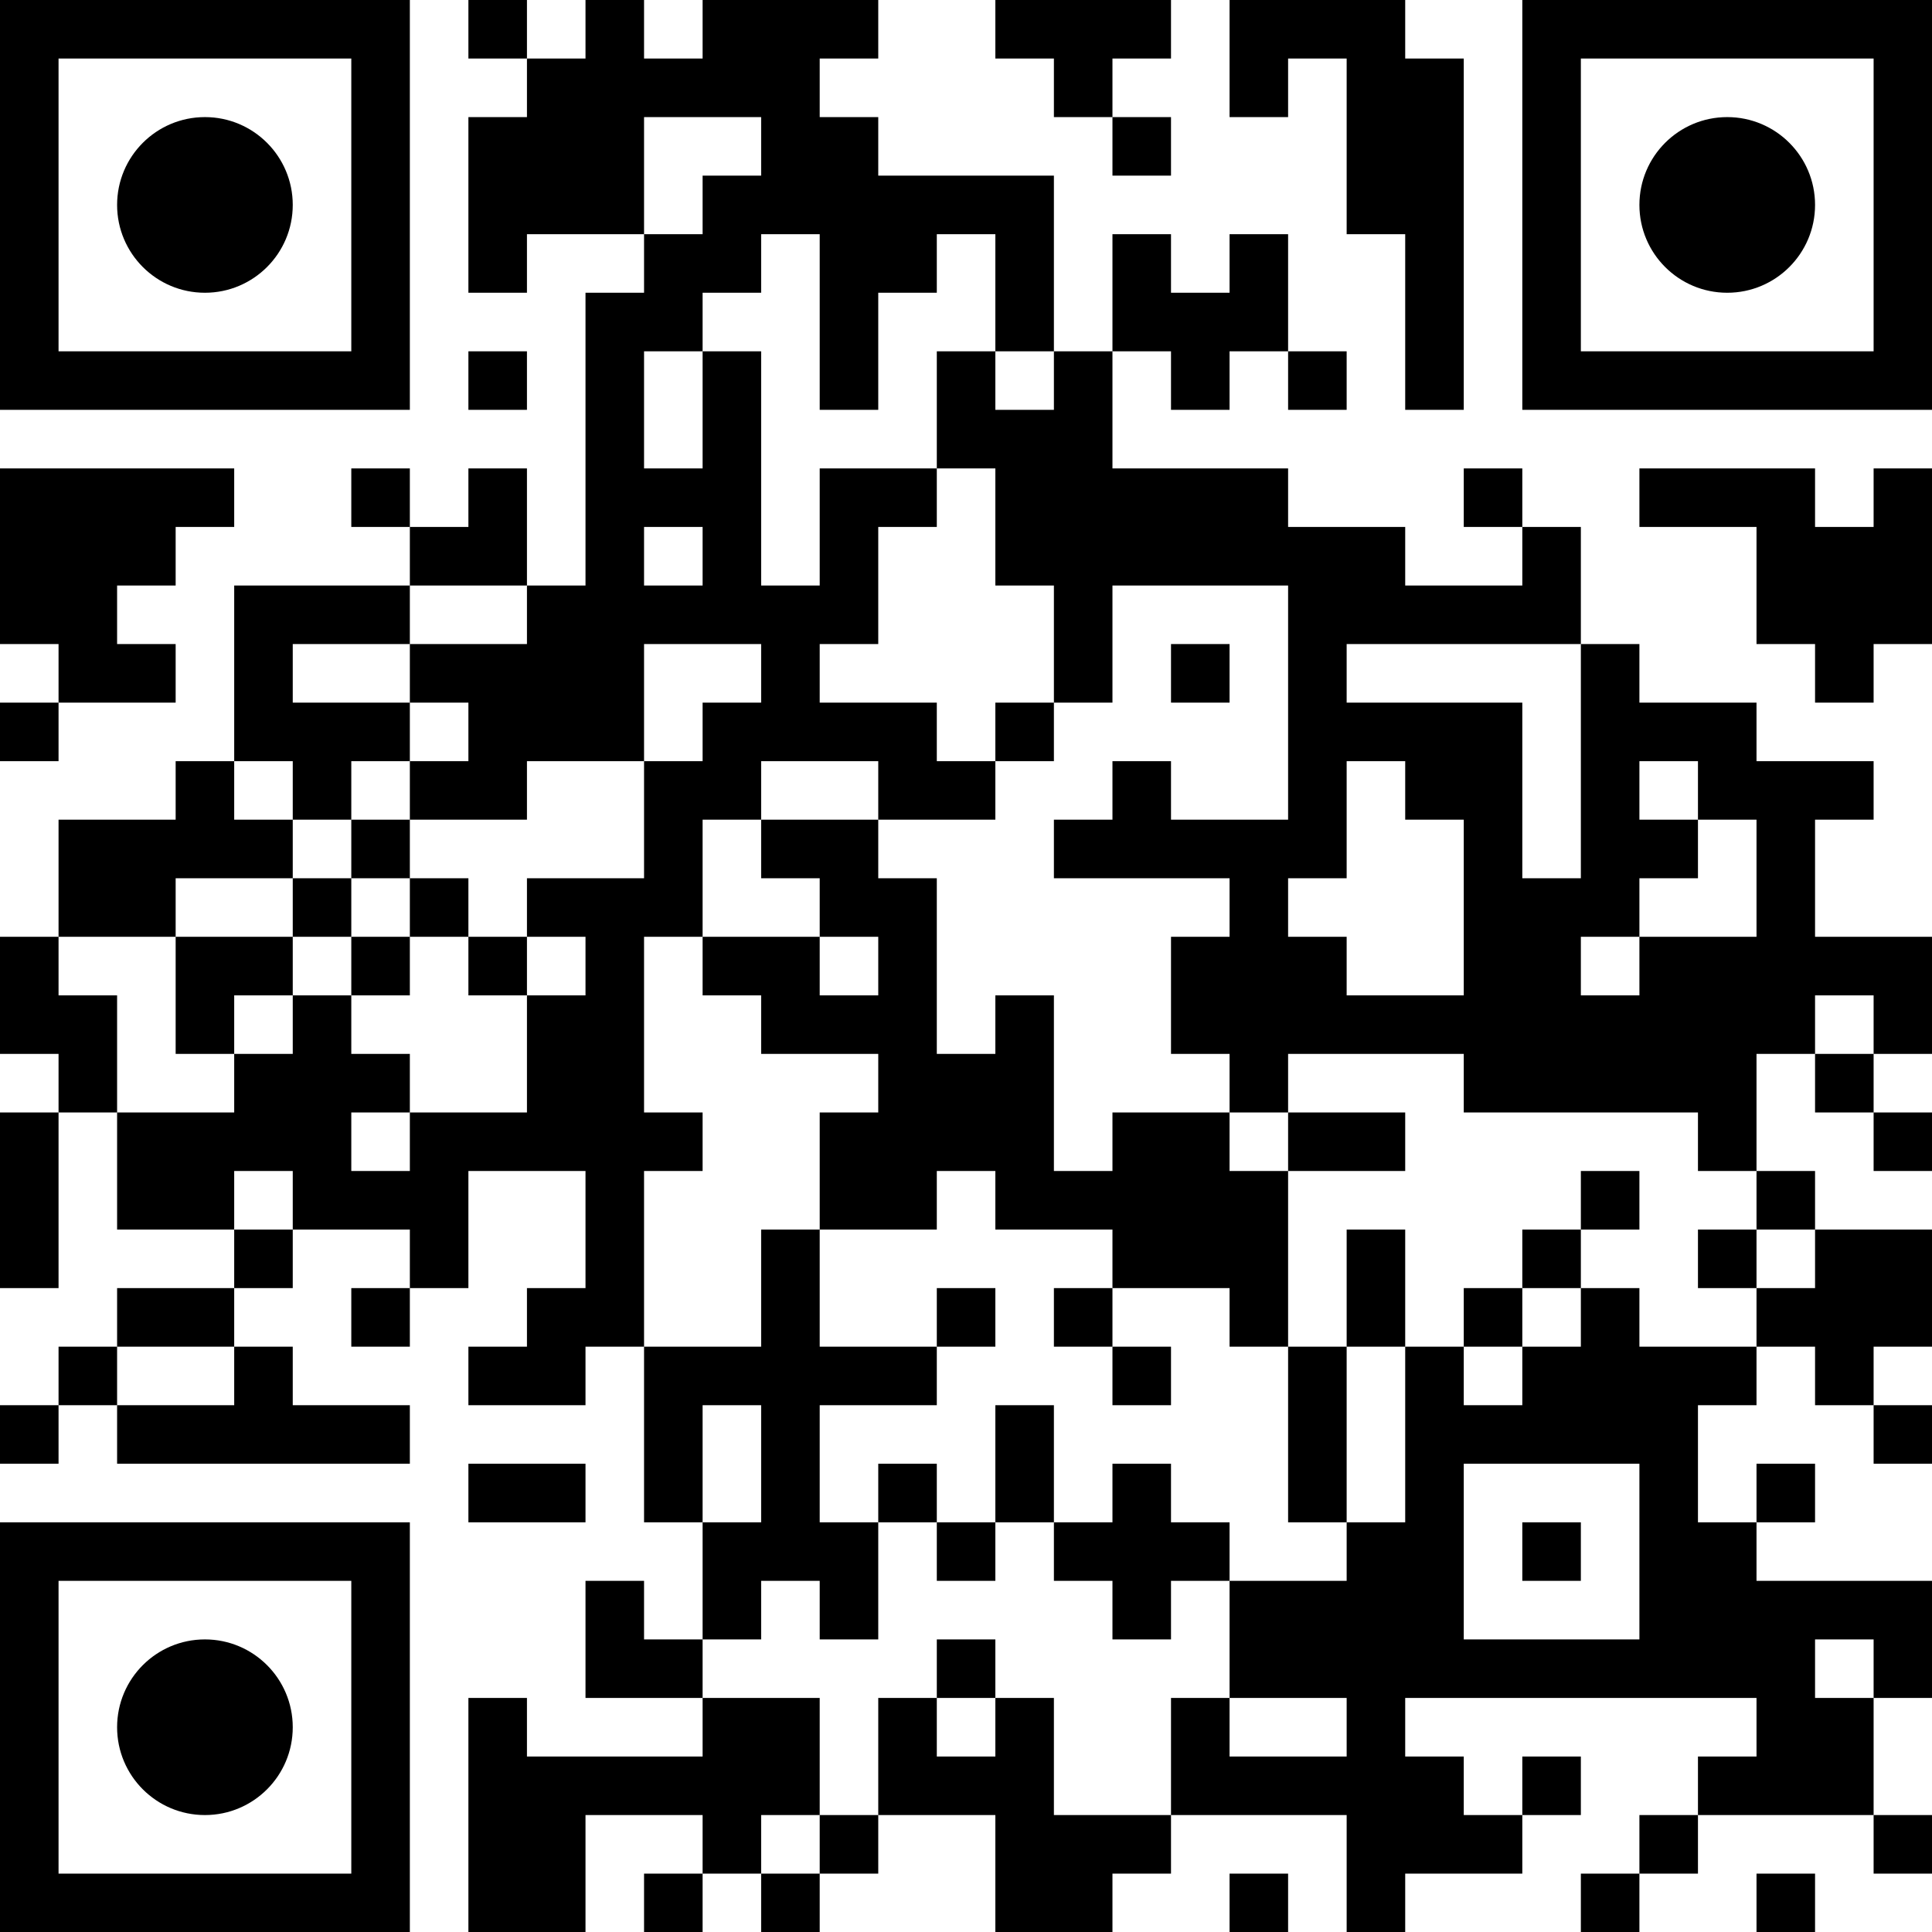
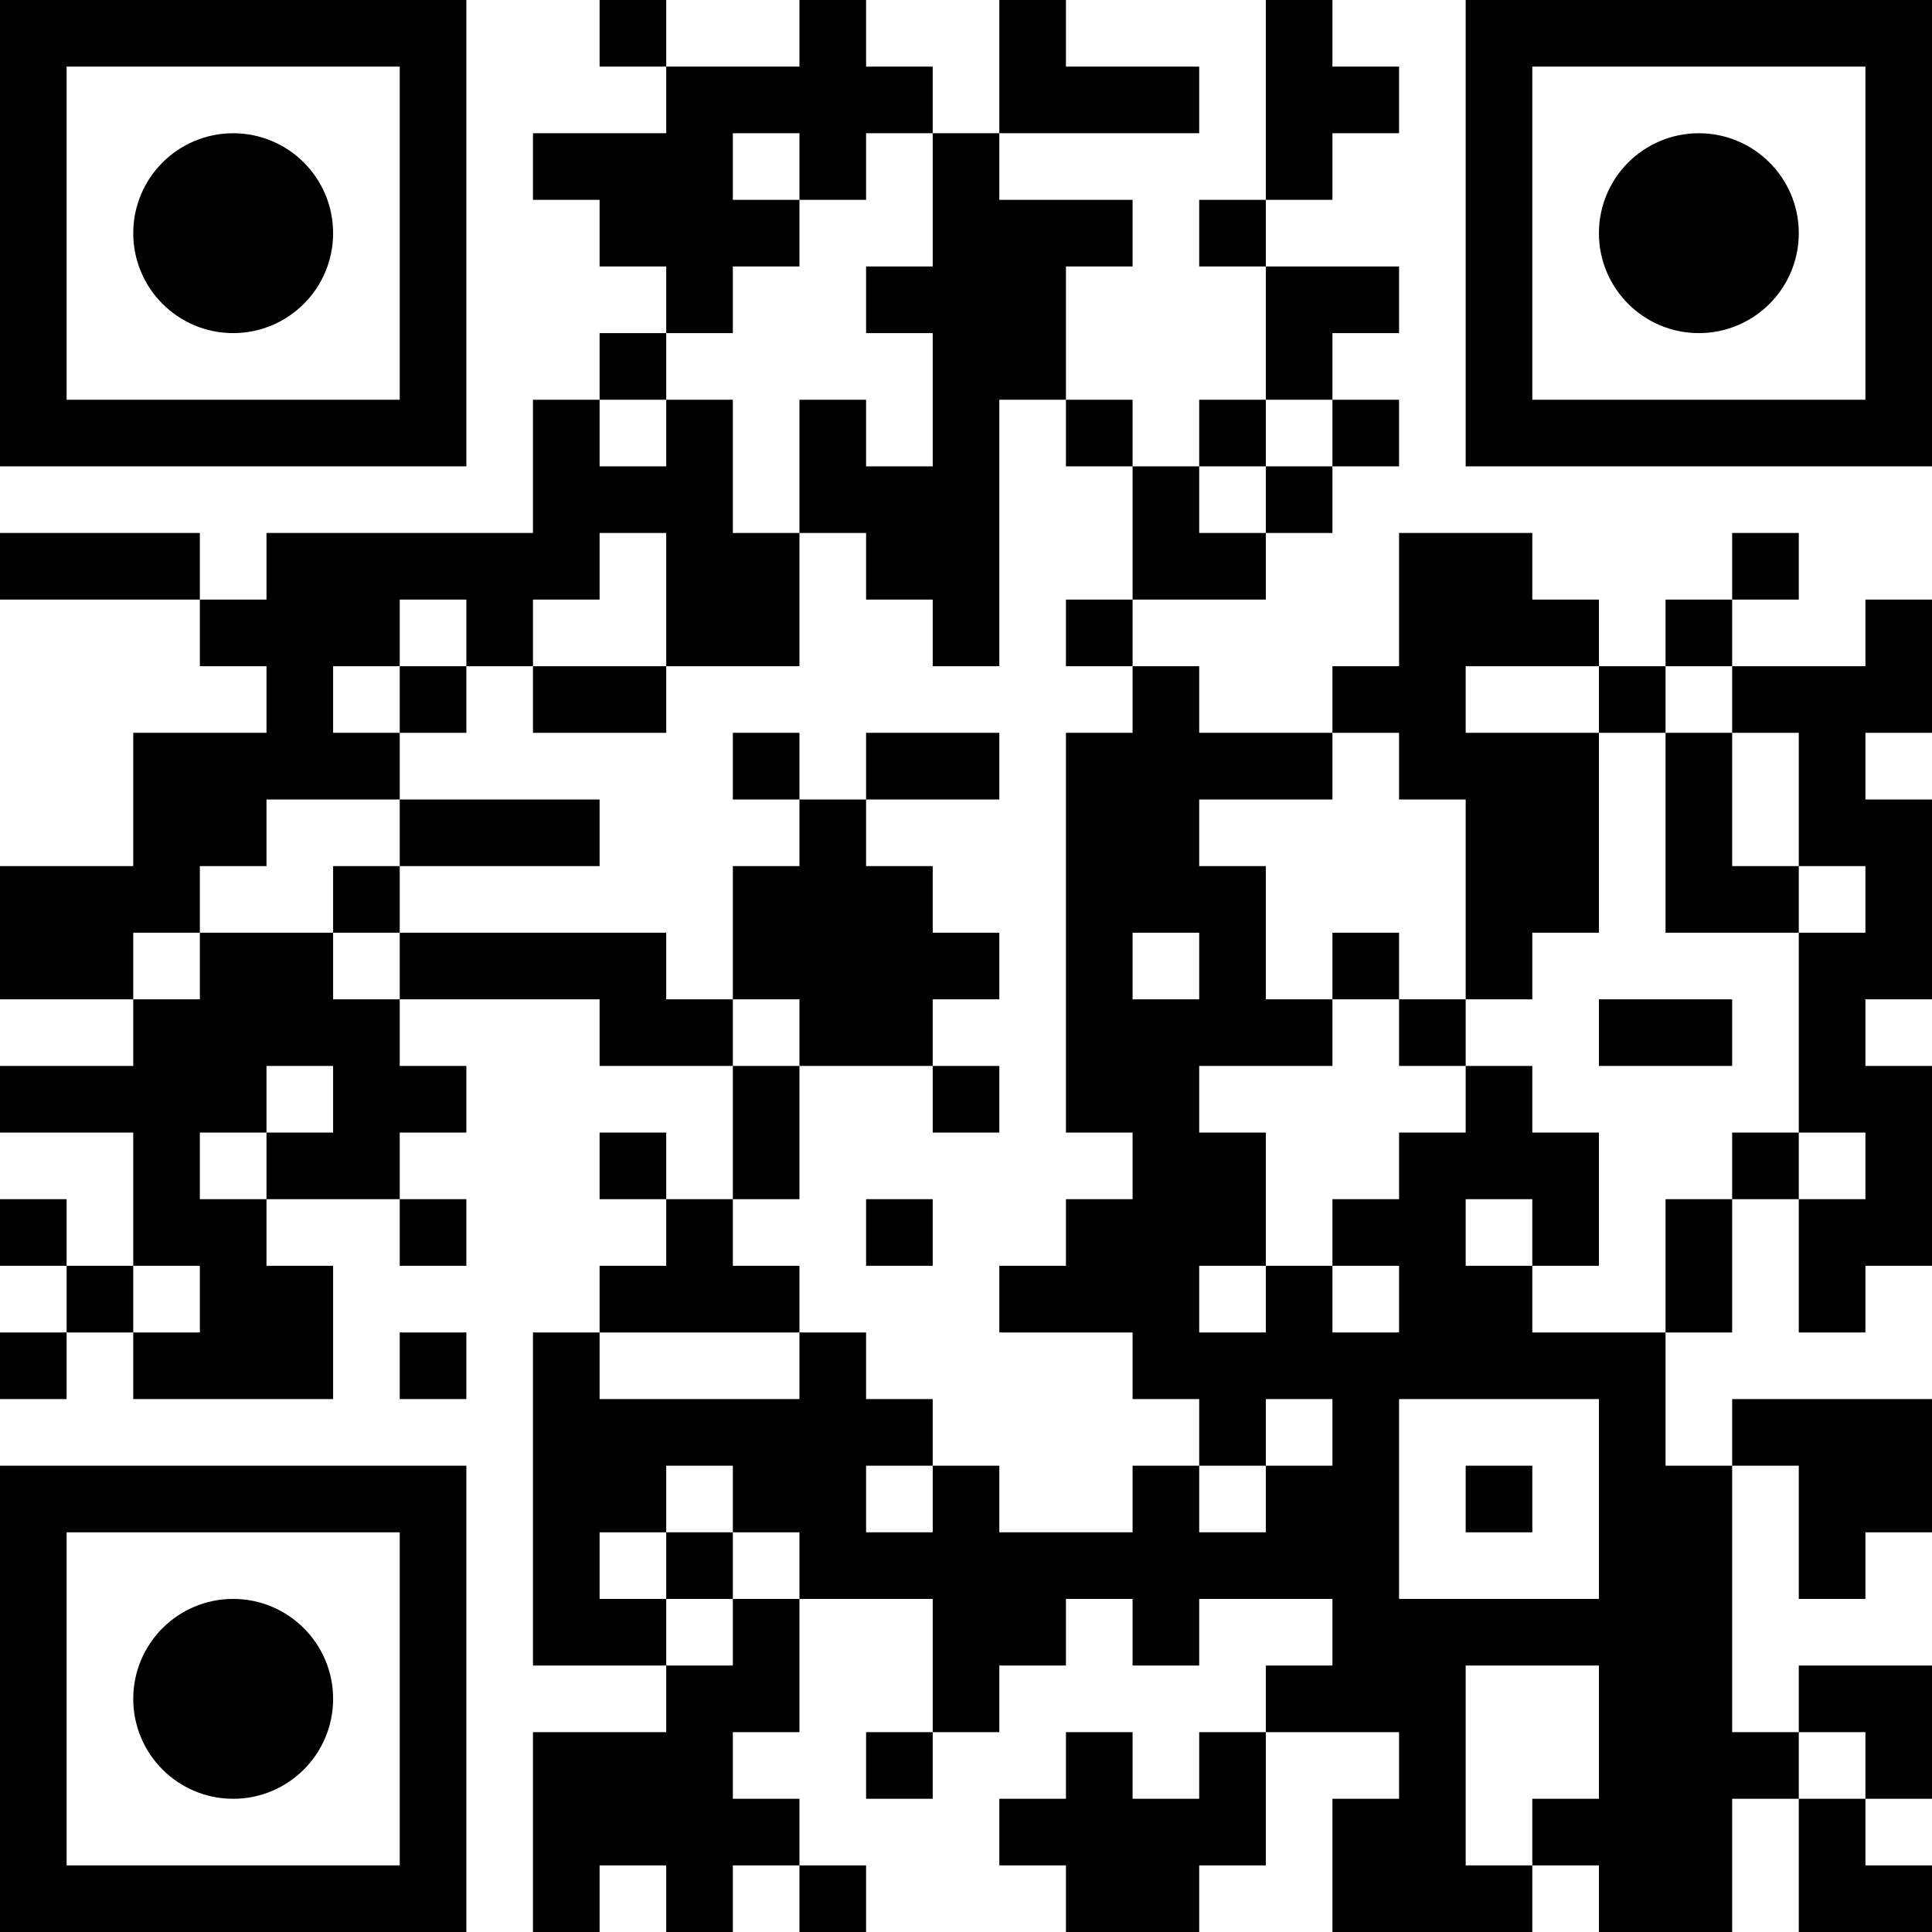
<svg xmlns="http://www.w3.org/2000/svg" version="1.1" width="180" height="180" viewBox="0 0 180 180">
  <rect x="0" y="0" width="180" height="180" fill="#ffffff" />
-   <g transform="scale(5.455)">
+   <g transform="scale(6.207)">
    <g transform="translate(0,0)">
-       <path fill-rule="evenodd" d="M8 0L8 1L9 1L9 2L8 2L8 5L9 5L9 4L11 4L11 5L10 5L10 10L9 10L9 8L8 8L8 9L7 9L7 8L6 8L6 9L7 9L7 10L4 10L4 13L3 13L3 14L1 14L1 16L0 16L0 18L1 18L1 19L0 19L0 22L1 22L1 19L2 19L2 21L4 21L4 22L2 22L2 23L1 23L1 24L0 24L0 25L1 25L1 24L2 24L2 25L7 25L7 24L5 24L5 23L4 23L4 22L5 22L5 21L7 21L7 22L6 22L6 23L7 23L7 22L8 22L8 20L10 20L10 22L9 22L9 23L8 23L8 24L10 24L10 23L11 23L11 26L12 26L12 28L11 28L11 27L10 27L10 29L12 29L12 30L9 30L9 29L8 29L8 33L10 33L10 31L12 31L12 32L11 32L11 33L12 33L12 32L13 32L13 33L14 33L14 32L15 32L15 31L17 31L17 33L19 33L19 32L20 32L20 31L23 31L23 33L24 33L24 32L26 32L26 31L27 31L27 30L26 30L26 31L25 31L25 30L24 30L24 29L30 29L30 30L29 30L29 31L28 31L28 32L27 32L27 33L28 33L28 32L29 32L29 31L32 31L32 32L33 32L33 31L32 31L32 29L33 29L33 27L30 27L30 26L31 26L31 25L30 25L30 26L29 26L29 24L30 24L30 23L31 23L31 24L32 24L32 25L33 25L33 24L32 24L32 23L33 23L33 21L31 21L31 20L30 20L30 18L31 18L31 19L32 19L32 20L33 20L33 19L32 19L32 18L33 18L33 16L31 16L31 14L32 14L32 13L30 13L30 12L28 12L28 11L27 11L27 9L26 9L26 8L25 8L25 9L26 9L26 10L24 10L24 9L22 9L22 8L19 8L19 6L20 6L20 7L21 7L21 6L22 6L22 7L23 7L23 6L22 6L22 4L21 4L21 5L20 5L20 4L19 4L19 6L18 6L18 3L15 3L15 2L14 2L14 1L15 1L15 0L12 0L12 1L11 1L11 0L10 0L10 1L9 1L9 0ZM17 0L17 1L18 1L18 2L19 2L19 3L20 3L20 2L19 2L19 1L20 1L20 0ZM21 0L21 2L22 2L22 1L23 1L23 4L24 4L24 7L25 7L25 1L24 1L24 0ZM11 2L11 4L12 4L12 3L13 3L13 2ZM13 4L13 5L12 5L12 6L11 6L11 8L12 8L12 6L13 6L13 10L14 10L14 8L16 8L16 9L15 9L15 11L14 11L14 12L16 12L16 13L17 13L17 14L15 14L15 13L13 13L13 14L12 14L12 16L11 16L11 19L12 19L12 20L11 20L11 23L13 23L13 21L14 21L14 23L16 23L16 24L14 24L14 26L15 26L15 28L14 28L14 27L13 27L13 28L12 28L12 29L14 29L14 31L13 31L13 32L14 32L14 31L15 31L15 29L16 29L16 30L17 30L17 29L18 29L18 31L20 31L20 29L21 29L21 30L23 30L23 29L21 29L21 27L23 27L23 26L24 26L24 23L25 23L25 24L26 24L26 23L27 23L27 22L28 22L28 23L30 23L30 22L31 22L31 21L30 21L30 20L29 20L29 19L25 19L25 18L22 18L22 19L21 19L21 18L20 18L20 16L21 16L21 15L18 15L18 14L19 14L19 13L20 13L20 14L22 14L22 10L19 10L19 12L18 12L18 10L17 10L17 8L16 8L16 6L17 6L17 7L18 7L18 6L17 6L17 4L16 4L16 5L15 5L15 7L14 7L14 4ZM8 6L8 7L9 7L9 6ZM0 8L0 11L1 11L1 12L0 12L0 13L1 13L1 12L3 12L3 11L2 11L2 10L3 10L3 9L4 9L4 8ZM28 8L28 9L30 9L30 11L31 11L31 12L32 12L32 11L33 11L33 8L32 8L32 9L31 9L31 8ZM11 9L11 10L12 10L12 9ZM7 10L7 11L5 11L5 12L7 12L7 13L6 13L6 14L5 14L5 13L4 13L4 14L5 14L5 15L3 15L3 16L1 16L1 17L2 17L2 19L4 19L4 18L5 18L5 17L6 17L6 18L7 18L7 19L6 19L6 20L7 20L7 19L9 19L9 17L10 17L10 16L9 16L9 15L11 15L11 13L12 13L12 12L13 12L13 11L11 11L11 13L9 13L9 14L7 14L7 13L8 13L8 12L7 12L7 11L9 11L9 10ZM20 11L20 12L21 12L21 11ZM23 11L23 12L26 12L26 15L27 15L27 11ZM17 12L17 13L18 13L18 12ZM23 13L23 15L22 15L22 16L23 16L23 17L25 17L25 14L24 14L24 13ZM28 13L28 14L29 14L29 15L28 15L28 16L27 16L27 17L28 17L28 16L30 16L30 14L29 14L29 13ZM6 14L6 15L5 15L5 16L3 16L3 18L4 18L4 17L5 17L5 16L6 16L6 17L7 17L7 16L8 16L8 17L9 17L9 16L8 16L8 15L7 15L7 14ZM13 14L13 15L14 15L14 16L12 16L12 17L13 17L13 18L15 18L15 19L14 19L14 21L16 21L16 20L17 20L17 21L19 21L19 22L18 22L18 23L19 23L19 24L20 24L20 23L19 23L19 22L21 22L21 23L22 23L22 26L23 26L23 23L24 23L24 21L23 21L23 23L22 23L22 20L24 20L24 19L22 19L22 20L21 20L21 19L19 19L19 20L18 20L18 17L17 17L17 18L16 18L16 15L15 15L15 14ZM6 15L6 16L7 16L7 15ZM14 16L14 17L15 17L15 16ZM31 17L31 18L32 18L32 17ZM4 20L4 21L5 21L5 20ZM27 20L27 21L26 21L26 22L25 22L25 23L26 23L26 22L27 22L27 21L28 21L28 20ZM29 21L29 22L30 22L30 21ZM16 22L16 23L17 23L17 22ZM2 23L2 24L4 24L4 23ZM12 24L12 26L13 26L13 24ZM17 24L17 26L16 26L16 25L15 25L15 26L16 26L16 27L17 27L17 26L18 26L18 27L19 27L19 28L20 28L20 27L21 27L21 26L20 26L20 25L19 25L19 26L18 26L18 24ZM8 25L8 26L10 26L10 25ZM25 25L25 28L28 28L28 25ZM26 26L26 27L27 27L27 26ZM16 28L16 29L17 29L17 28ZM31 28L31 29L32 29L32 28ZM21 32L21 33L22 33L22 32ZM30 32L30 33L31 33L31 32ZM0 0L7 0L7 7L0 7ZM1 1L1 6L6 6L6 1ZM5 3.5A1.5 1.5 0 0 1 3.5 5A1.5 1.5 0 0 1 2 3.5A1.5 1.5 0 0 1 3.5 2A1.5 1.5 0 0 1 5 3.5ZM26 0L33 0L33 7L26 7ZM27 1L27 6L32 6L32 1ZM31 3.5A1.5 1.5 0 0 1 29.5 5A1.5 1.5 0 0 1 28 3.5A1.5 1.5 0 0 1 29.5 2A1.5 1.5 0 0 1 31 3.5ZM0 26L7 26L7 33L0 33ZM1 27L1 32L6 32L6 27ZM5 29.5A1.5 1.5 0 0 1 3.5 31A1.5 1.5 0 0 1 2 29.5A1.5 1.5 0 0 1 3.5 28A1.5 1.5 0 0 1 5 29.5Z" fill="#000000" />
+       <path fill-rule="evenodd" d="M9 0L9 1L10 1L10 2L8 2L8 3L9 3L9 4L10 4L10 5L9 5L9 6L8 6L8 8L4 8L4 9L3 9L3 8L0 8L0 9L3 9L3 10L4 10L4 11L2 11L2 13L0 13L0 15L2 15L2 16L0 16L0 17L2 17L2 19L1 19L1 18L0 18L0 19L1 19L1 20L0 20L0 21L1 21L1 20L2 20L2 21L5 21L5 19L4 19L4 18L6 18L6 19L7 19L7 18L6 18L6 17L7 17L7 16L6 16L6 15L9 15L9 16L11 16L11 18L10 18L10 17L9 17L9 18L10 18L10 19L9 19L9 20L8 20L8 25L10 25L10 26L8 26L8 29L9 29L9 28L10 28L10 29L11 29L11 28L12 28L12 29L13 29L13 28L12 28L12 27L11 27L11 26L12 26L12 24L14 24L14 26L13 26L13 27L14 27L14 26L15 26L15 25L16 25L16 24L17 24L17 25L18 25L18 24L20 24L20 25L19 25L19 26L18 26L18 27L17 27L17 26L16 26L16 27L15 27L15 28L16 28L16 29L18 29L18 28L19 28L19 26L21 26L21 27L20 27L20 29L23 29L23 28L24 28L24 29L26 29L26 27L27 27L27 29L29 29L29 28L28 28L28 27L29 27L29 25L27 25L27 26L26 26L26 22L27 22L27 24L28 24L28 23L29 23L29 21L26 21L26 22L25 22L25 20L26 20L26 18L27 18L27 20L28 20L28 19L29 19L29 16L28 16L28 15L29 15L29 12L28 12L28 11L29 11L29 9L28 9L28 10L26 10L26 9L27 9L27 8L26 8L26 9L25 9L25 10L24 10L24 9L23 9L23 8L21 8L21 10L20 10L20 11L18 11L18 10L17 10L17 9L19 9L19 8L20 8L20 7L21 7L21 6L20 6L20 5L21 5L21 4L19 4L19 3L20 3L20 2L21 2L21 1L20 1L20 0L19 0L19 3L18 3L18 4L19 4L19 6L18 6L18 7L17 7L17 6L16 6L16 4L17 4L17 3L15 3L15 2L18 2L18 1L16 1L16 0L15 0L15 2L14 2L14 1L13 1L13 0L12 0L12 1L10 1L10 0ZM11 2L11 3L12 3L12 4L11 4L11 5L10 5L10 6L9 6L9 7L10 7L10 6L11 6L11 8L12 8L12 10L10 10L10 8L9 8L9 9L8 9L8 10L7 10L7 9L6 9L6 10L5 10L5 11L6 11L6 12L4 12L4 13L3 13L3 14L2 14L2 15L3 15L3 14L5 14L5 15L6 15L6 14L10 14L10 15L11 15L11 16L12 16L12 18L11 18L11 19L12 19L12 20L9 20L9 21L12 21L12 20L13 20L13 21L14 21L14 22L13 22L13 23L14 23L14 22L15 22L15 23L17 23L17 22L18 22L18 23L19 23L19 22L20 22L20 21L19 21L19 22L18 22L18 21L17 21L17 20L15 20L15 19L16 19L16 18L17 18L17 17L16 17L16 11L17 11L17 10L16 10L16 9L17 9L17 7L16 7L16 6L15 6L15 10L14 10L14 9L13 9L13 8L12 8L12 6L13 6L13 7L14 7L14 5L13 5L13 4L14 4L14 2L13 2L13 3L12 3L12 2ZM19 6L19 7L18 7L18 8L19 8L19 7L20 7L20 6ZM6 10L6 11L7 11L7 10ZM8 10L8 11L10 11L10 10ZM22 10L22 11L24 11L24 14L23 14L23 15L22 15L22 12L21 12L21 11L20 11L20 12L18 12L18 13L19 13L19 15L20 15L20 16L18 16L18 17L19 17L19 19L18 19L18 20L19 20L19 19L20 19L20 20L21 20L21 19L20 19L20 18L21 18L21 17L22 17L22 16L23 16L23 17L24 17L24 19L23 19L23 18L22 18L22 19L23 19L23 20L25 20L25 18L26 18L26 17L27 17L27 18L28 18L28 17L27 17L27 14L28 14L28 13L27 13L27 11L26 11L26 10L25 10L25 11L24 11L24 10ZM11 11L11 12L12 12L12 13L11 13L11 15L12 15L12 16L14 16L14 17L15 17L15 16L14 16L14 15L15 15L15 14L14 14L14 13L13 13L13 12L15 12L15 11L13 11L13 12L12 12L12 11ZM25 11L25 14L27 14L27 13L26 13L26 11ZM6 12L6 13L5 13L5 14L6 14L6 13L9 13L9 12ZM17 14L17 15L18 15L18 14ZM20 14L20 15L21 15L21 16L22 16L22 15L21 15L21 14ZM24 15L24 16L26 16L26 15ZM4 16L4 17L3 17L3 18L4 18L4 17L5 17L5 16ZM13 18L13 19L14 19L14 18ZM2 19L2 20L3 20L3 19ZM6 20L6 21L7 21L7 20ZM21 21L21 24L24 24L24 21ZM10 22L10 23L9 23L9 24L10 24L10 25L11 25L11 24L12 24L12 23L11 23L11 22ZM22 22L22 23L23 23L23 22ZM10 23L10 24L11 24L11 23ZM22 25L22 28L23 28L23 27L24 27L24 25ZM27 26L27 27L28 27L28 26ZM0 0L7 0L7 7L0 7ZM1 1L1 6L6 6L6 1ZM5 3.5A1.5 1.5 0 0 1 3.5 5A1.5 1.5 0 0 1 2 3.5A1.5 1.5 0 0 1 3.5 2A1.5 1.5 0 0 1 5 3.5ZM22 0L29 0L29 7L22 7ZM23 1L23 6L28 6L28 1ZM27 3.5A1.5 1.5 0 0 1 25.5 5A1.5 1.5 0 0 1 24 3.5A1.5 1.5 0 0 1 25.5 2A1.5 1.5 0 0 1 27 3.5ZM0 22L7 22L7 29L0 29ZM1 23L1 28L6 28L6 23ZM5 25.5A1.5 1.5 0 0 1 3.5 27A1.5 1.5 0 0 1 2 25.5A1.5 1.5 0 0 1 3.5 24A1.5 1.5 0 0 1 5 25.5Z" fill="#000000" />
    </g>
  </g>
</svg>
